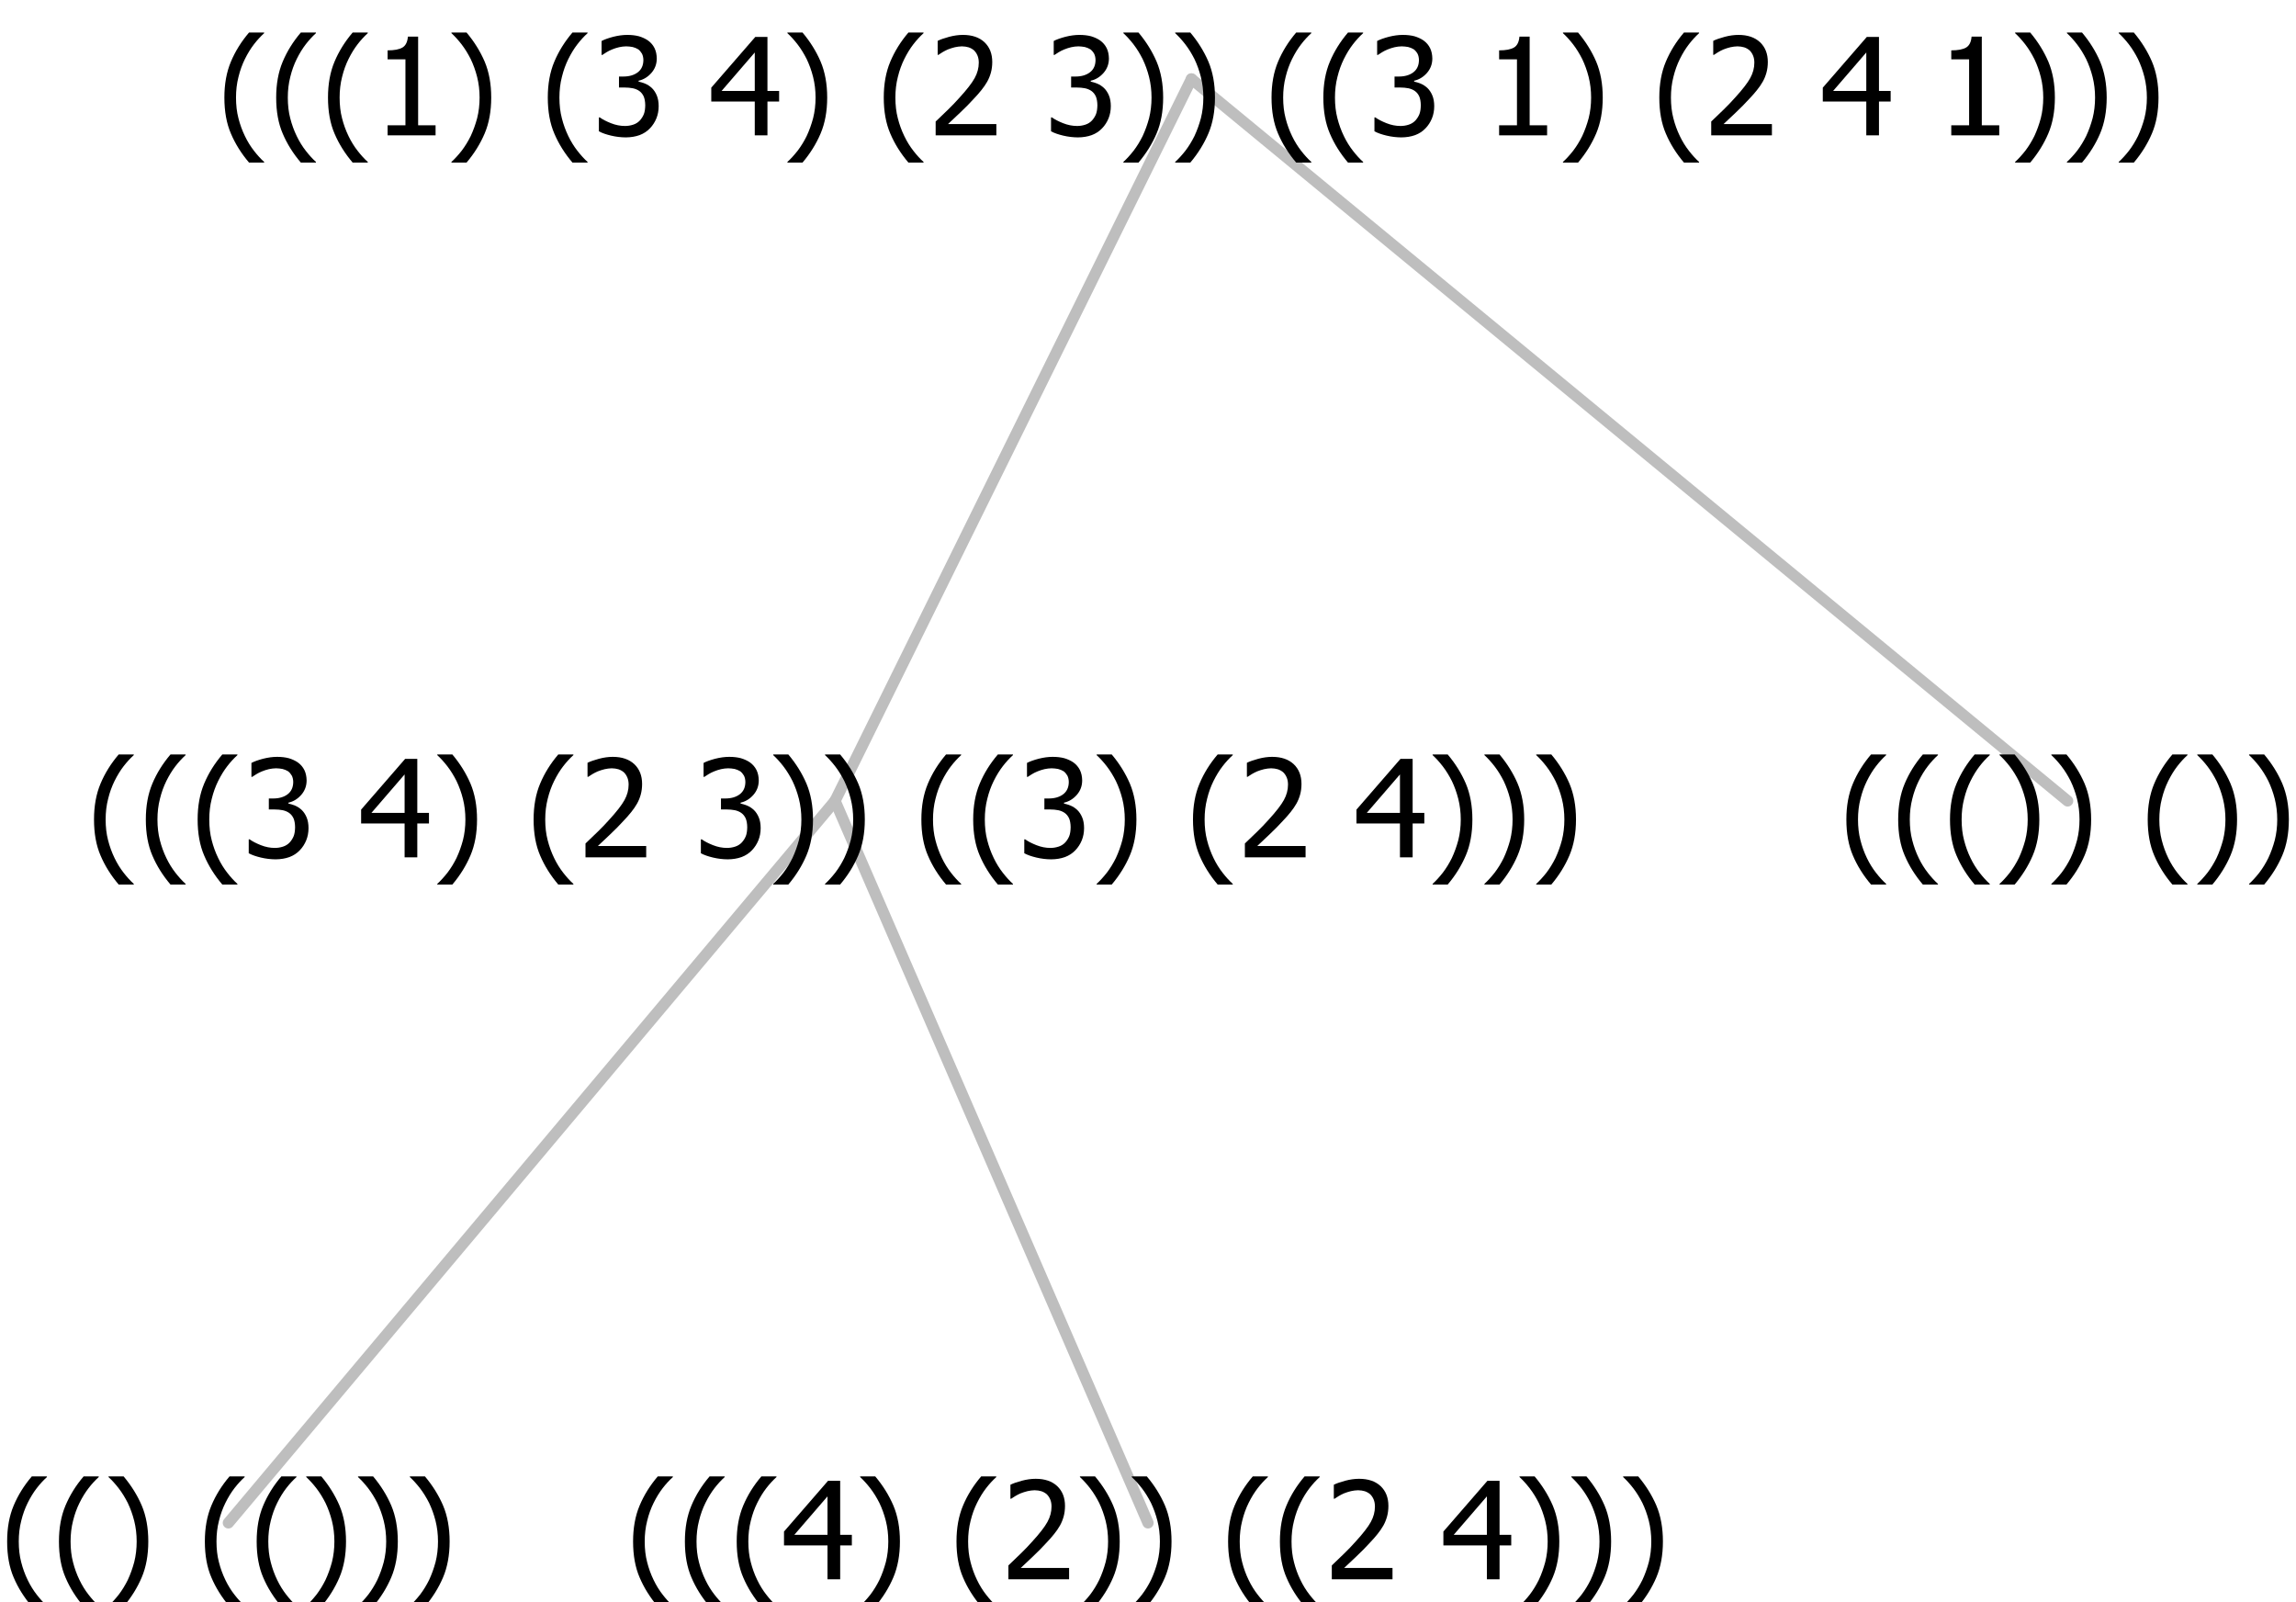
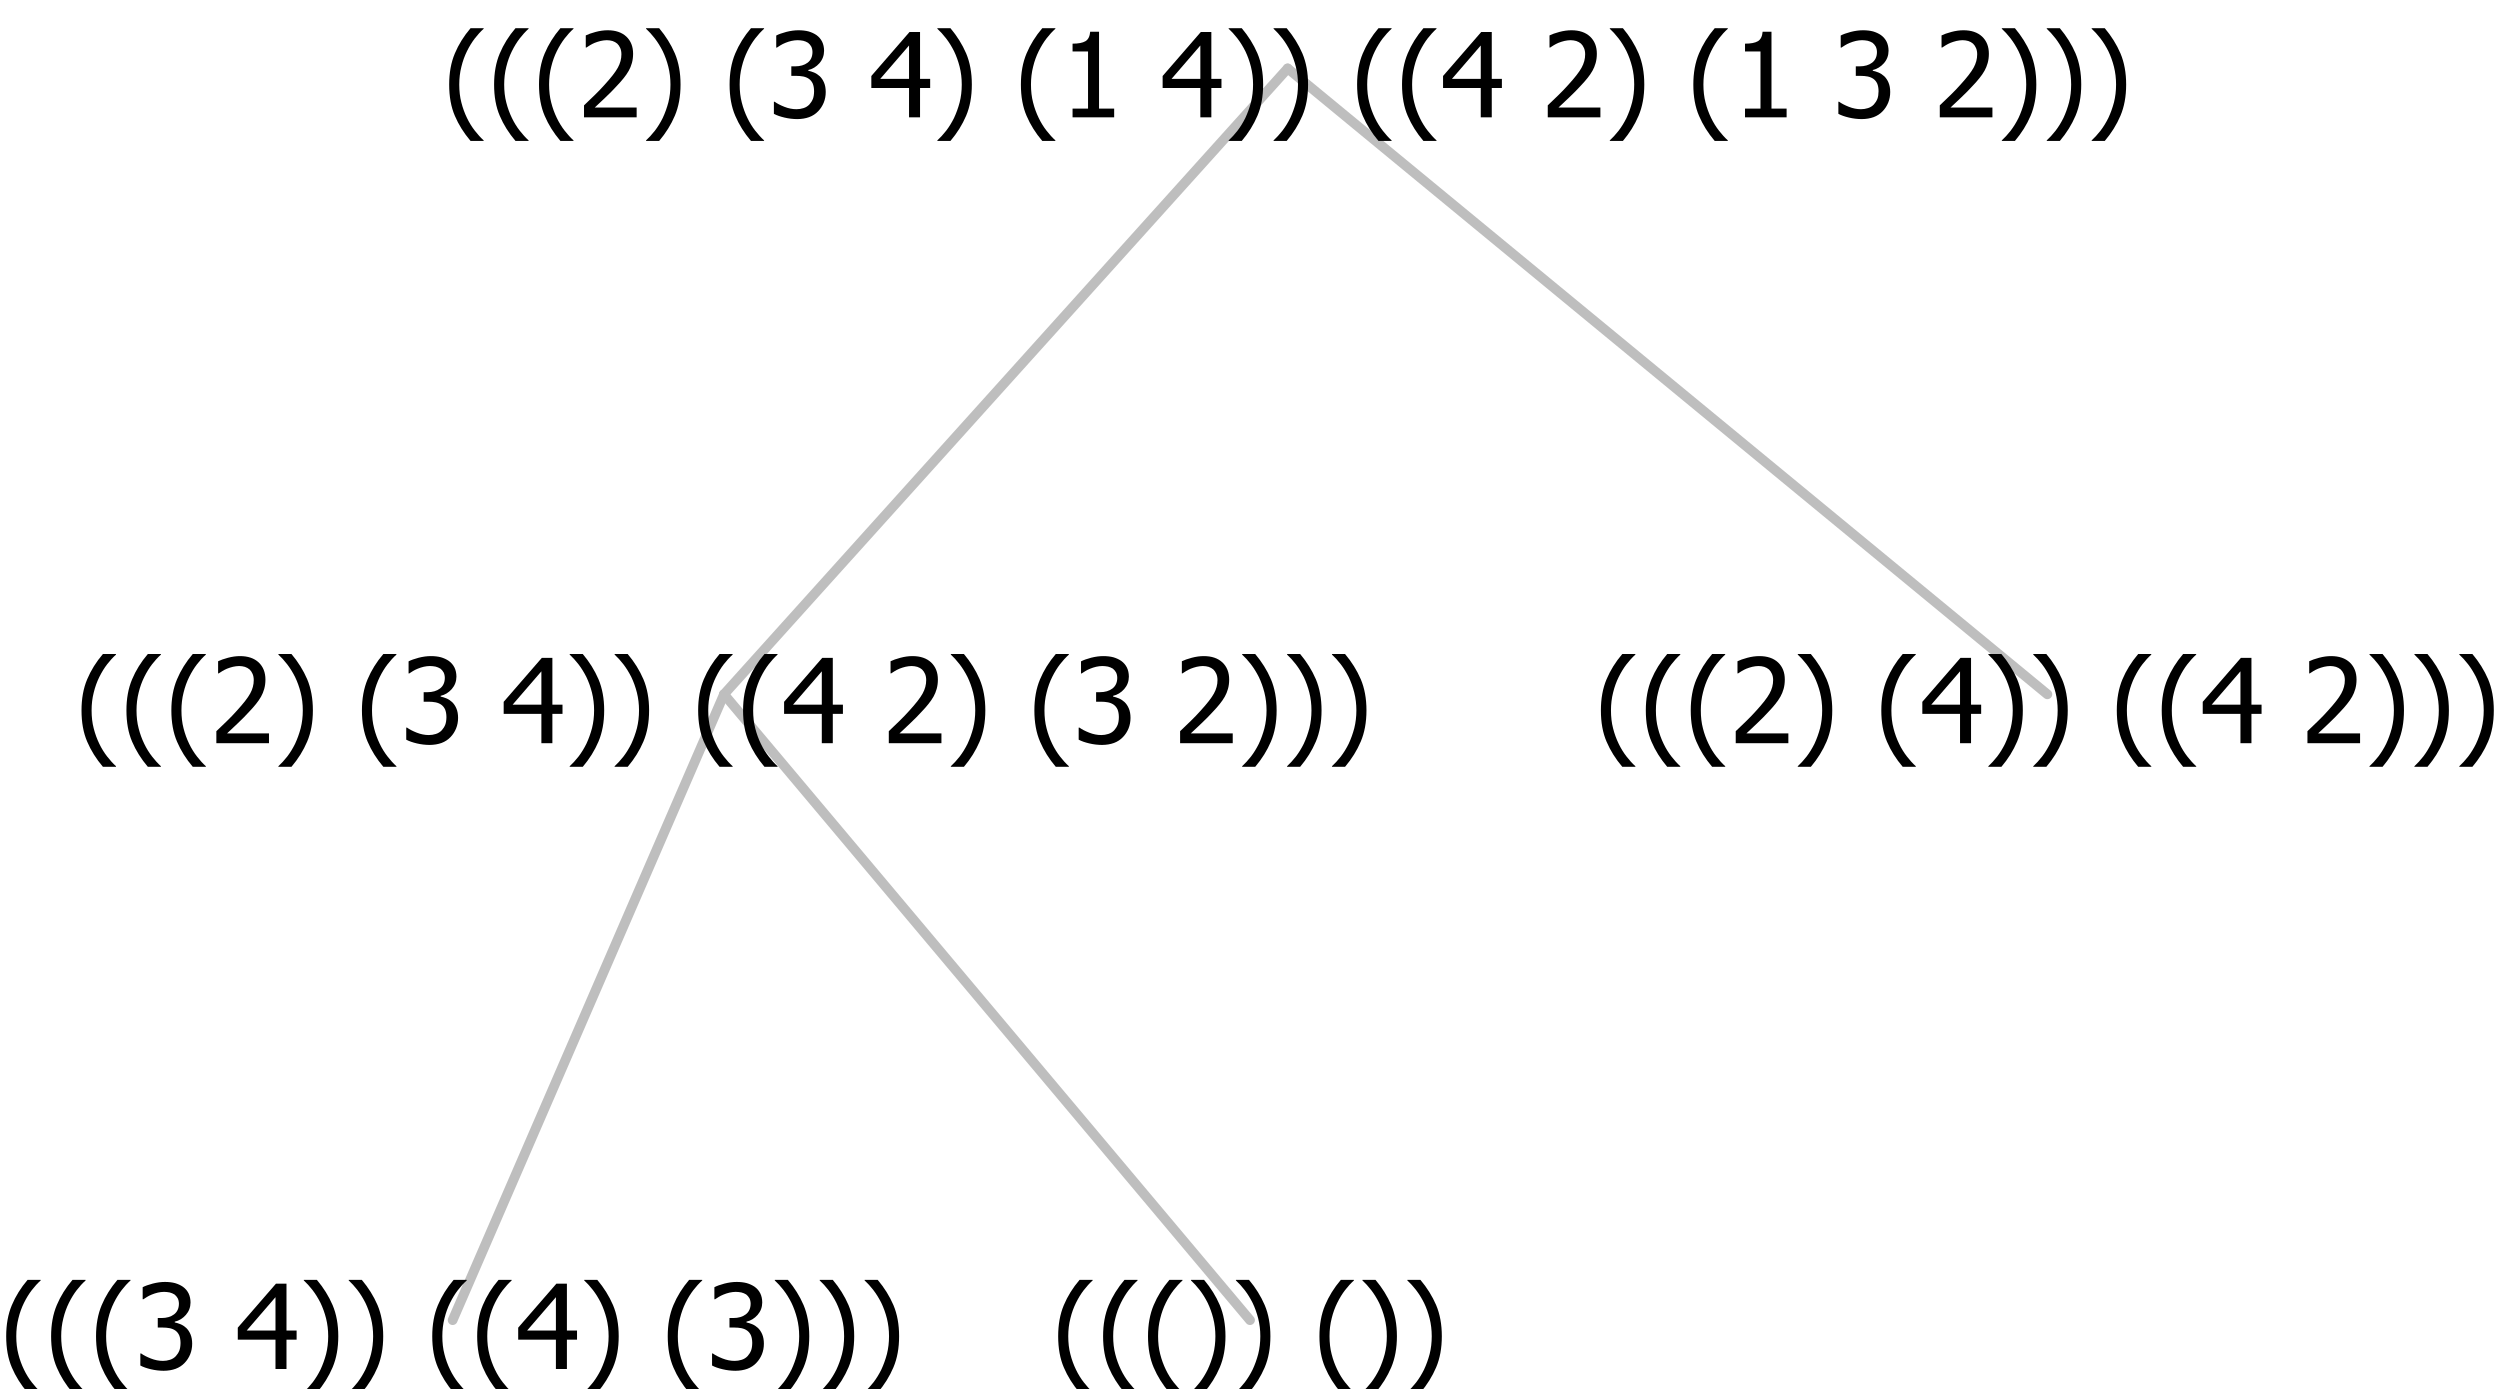
- <svg xmlns="http://www.w3.org/2000/svg" xmlns:xlink="http://www.w3.org/1999/xlink" width="203.578" height="142" viewBox="0 0 203.578 142" version="1.1">
+ <svg xmlns="http://www.w3.org/2000/svg" xmlns:xlink="http://www.w3.org/1999/xlink" width="255.656" height="142" viewBox="0 0 255.656 142" version="1.1">
  <defs>
    <g>
      <symbol overflow="visible" id="glyph0-0">
        <path style="stroke:none;" d="M 1.5 0 L 1.5 -9 L 10.5 -9 L 10.5 0 Z M 2.25 -0.75 L 9.75 -0.75 L 9.75 -8.25 L 2.25 -8.25 Z " />
      </symbol>
      <symbol overflow="visible" id="glyph0-1">
        <path style="stroke:none;" d="M 4.16 2.414 L 2.82 2.414 C 2.133 1.605 1.598 0.75 1.215 -0.152 C 0.824 -1.055 0.633 -2.121 0.633 -3.352 C 0.633 -4.555 0.824 -5.613 1.211 -6.531 C 1.594 -7.445 2.129 -8.309 2.82 -9.117 L 4.16 -9.117 L 4.16 -9.059 C 3.844 -8.773 3.539 -8.441 3.254 -8.07 C 2.965 -7.695 2.699 -7.262 2.453 -6.766 C 2.215 -6.285 2.023 -5.758 1.883 -5.18 C 1.734 -4.602 1.664 -3.992 1.664 -3.352 C 1.664 -2.684 1.734 -2.07 1.879 -1.52 C 2.02 -0.961 2.211 -0.438 2.453 0.062 C 2.684 0.543 2.953 0.977 3.258 1.367 C 3.559 1.754 3.859 2.086 4.16 2.355 Z " />
      </symbol>
      <symbol overflow="visible" id="glyph0-2">
-         <path style="stroke:none;" d="M 3.961 -3.352 C 3.961 -2.141 3.766 -1.078 3.379 -0.168 C 2.992 0.746 2.457 1.605 1.773 2.414 L 0.434 2.414 L 0.434 2.355 C 0.73 2.086 1.031 1.754 1.34 1.363 C 1.641 0.969 1.906 0.535 2.141 0.062 C 2.375 -0.441 2.566 -0.969 2.715 -1.531 C 2.855 -2.09 2.93 -2.699 2.93 -3.352 C 2.93 -3.996 2.855 -4.605 2.711 -5.18 C 2.566 -5.75 2.375 -6.277 2.141 -6.766 C 1.898 -7.246 1.629 -7.684 1.328 -8.074 C 1.027 -8.461 0.73 -8.789 0.434 -9.059 L 0.434 -9.117 L 1.773 -9.117 C 2.453 -8.309 2.988 -7.449 3.379 -6.539 C 3.766 -5.625 3.961 -4.562 3.961 -3.352 Z " />
+         <path style="stroke:none;" d="M 2.992 -7.891 C 2.781 -7.887 2.57 -7.863 2.363 -7.816 C 2.148 -7.766 1.941 -7.699 1.742 -7.617 C 1.551 -7.539 1.387 -7.457 1.25 -7.371 C 1.109 -7.285 0.988 -7.203 0.879 -7.133 L 0.809 -7.133 L 0.809 -8.367 C 1.059 -8.5 1.402 -8.621 1.84 -8.738 C 2.277 -8.848 2.691 -8.906 3.086 -8.906 C 3.48 -8.906 3.824 -8.863 4.121 -8.785 C 4.41 -8.699 4.68 -8.578 4.922 -8.414 C 5.18 -8.227 5.371 -8 5.504 -7.734 C 5.633 -7.469 5.699 -7.156 5.703 -6.805 C 5.699 -6.32 5.543 -5.898 5.227 -5.535 C 4.906 -5.172 4.527 -4.941 4.09 -4.844 L 4.09 -4.766 C 4.273 -4.727 4.469 -4.668 4.68 -4.582 C 4.887 -4.496 5.082 -4.367 5.262 -4.203 C 5.441 -4.031 5.586 -3.816 5.699 -3.551 C 5.812 -3.285 5.871 -2.965 5.871 -2.59 C 5.871 -2.195 5.801 -1.832 5.668 -1.504 C 5.531 -1.172 5.344 -0.879 5.098 -0.625 C 4.844 -0.355 4.535 -0.156 4.18 -0.023 C 3.816 0.109 3.41 0.176 2.953 0.18 C 2.516 0.176 2.082 0.125 1.652 0.023 C 1.223 -0.078 0.859 -0.203 0.57 -0.359 L 0.57 -1.594 L 0.648 -1.594 C 0.895 -1.414 1.227 -1.242 1.641 -1.078 C 2.055 -0.914 2.469 -0.832 2.883 -0.832 C 3.121 -0.832 3.359 -0.867 3.602 -0.945 C 3.84 -1.02 4.039 -1.145 4.203 -1.32 C 4.355 -1.488 4.477 -1.68 4.559 -1.887 C 4.637 -2.09 4.676 -2.352 4.68 -2.672 C 4.676 -2.988 4.629 -3.246 4.543 -3.453 C 4.449 -3.652 4.324 -3.812 4.16 -3.93 C 3.996 -4.047 3.801 -4.129 3.578 -4.176 C 3.352 -4.219 3.109 -4.242 2.848 -4.242 L 2.352 -4.242 L 2.352 -5.215 L 2.734 -5.215 C 3.262 -5.215 3.691 -5.34 4.02 -5.59 C 4.348 -5.84 4.512 -6.203 4.516 -6.68 C 4.512 -6.898 4.469 -7.086 4.387 -7.246 C 4.297 -7.402 4.188 -7.527 4.062 -7.625 C 3.906 -7.719 3.742 -7.789 3.566 -7.832 C 3.383 -7.867 3.191 -7.887 2.992 -7.891 Z " />
      </symbol>
      <symbol overflow="visible" id="glyph0-3">
        <path style="stroke:none;" d="" />
      </symbol>
      <symbol overflow="visible" id="glyph0-4">
        <path style="stroke:none;" d="M 6.25 -3 L 5.215 -3 L 5.215 0 L 4.09 0 L 4.09 -3 L 0.234 -3 L 0.234 -4.23 L 4.137 -8.727 L 5.215 -8.727 L 5.215 -3.938 L 6.25 -3.938 Z M 4.09 -3.938 L 4.09 -7.348 L 1.148 -3.938 Z " />
      </symbol>
      <symbol overflow="visible" id="glyph0-5">
-         <path style="stroke:none;" d="M 6.023 0 L 0.641 0 L 0.641 -1.227 C 1.023 -1.586 1.391 -1.938 1.734 -2.277 C 2.078 -2.609 2.414 -2.961 2.742 -3.328 C 3.406 -4.055 3.859 -4.637 4.102 -5.082 C 4.344 -5.52 4.465 -5.977 4.465 -6.445 C 4.465 -6.688 4.426 -6.898 4.348 -7.082 C 4.27 -7.266 4.164 -7.418 4.039 -7.539 C 3.898 -7.656 3.742 -7.746 3.562 -7.805 C 3.383 -7.859 3.184 -7.887 2.969 -7.891 C 2.762 -7.887 2.551 -7.859 2.34 -7.812 C 2.125 -7.758 1.922 -7.695 1.727 -7.617 C 1.562 -7.547 1.406 -7.465 1.254 -7.375 C 1.098 -7.277 0.973 -7.199 0.883 -7.137 L 0.82 -7.137 L 0.82 -8.379 C 1.062 -8.5 1.398 -8.617 1.828 -8.734 C 2.258 -8.848 2.668 -8.906 3.059 -8.906 C 3.871 -8.906 4.508 -8.688 4.969 -8.258 C 5.43 -7.82 5.66 -7.238 5.66 -6.504 C 5.66 -6.16 5.617 -5.844 5.539 -5.559 C 5.457 -5.266 5.348 -5 5.211 -4.758 C 5.062 -4.5 4.891 -4.246 4.688 -4 C 4.484 -3.746 4.27 -3.5 4.043 -3.266 C 3.676 -2.859 3.266 -2.445 2.816 -2.02 C 2.363 -1.586 2.004 -1.246 1.734 -1 L 6.023 -1 Z " />
+         <path style="stroke:none;" d="M 3.961 -3.352 C 3.961 -2.141 3.766 -1.078 3.379 -0.168 C 2.992 0.746 2.457 1.605 1.773 2.414 L 0.434 2.414 L 0.434 2.355 C 0.73 2.086 1.031 1.754 1.34 1.363 C 1.641 0.969 1.906 0.535 2.141 0.062 C 2.375 -0.441 2.566 -0.969 2.715 -1.531 C 2.855 -2.09 2.93 -2.699 2.93 -3.352 C 2.93 -3.996 2.855 -4.605 2.711 -5.18 C 2.566 -5.75 2.375 -6.277 2.141 -6.766 C 1.898 -7.246 1.629 -7.684 1.328 -8.074 C 1.027 -8.461 0.73 -8.789 0.434 -9.059 L 0.434 -9.117 L 1.773 -9.117 C 2.453 -8.309 2.988 -7.449 3.379 -6.539 C 3.766 -5.625 3.961 -4.562 3.961 -3.352 Z " />
      </symbol>
      <symbol overflow="visible" id="glyph0-6">
-         <path style="stroke:none;" d="M 2.992 -7.891 C 2.781 -7.887 2.57 -7.863 2.363 -7.816 C 2.148 -7.766 1.941 -7.699 1.742 -7.617 C 1.551 -7.539 1.387 -7.457 1.25 -7.371 C 1.109 -7.285 0.988 -7.203 0.879 -7.133 L 0.809 -7.133 L 0.809 -8.367 C 1.059 -8.5 1.402 -8.621 1.84 -8.738 C 2.277 -8.848 2.691 -8.906 3.086 -8.906 C 3.48 -8.906 3.824 -8.863 4.121 -8.785 C 4.41 -8.699 4.68 -8.578 4.922 -8.414 C 5.18 -8.227 5.371 -8 5.504 -7.734 C 5.633 -7.469 5.699 -7.156 5.703 -6.805 C 5.699 -6.32 5.543 -5.898 5.227 -5.535 C 4.906 -5.172 4.527 -4.941 4.09 -4.844 L 4.09 -4.766 C 4.273 -4.727 4.469 -4.668 4.68 -4.582 C 4.887 -4.496 5.082 -4.367 5.262 -4.203 C 5.441 -4.031 5.586 -3.816 5.699 -3.551 C 5.812 -3.285 5.871 -2.965 5.871 -2.59 C 5.871 -2.195 5.801 -1.832 5.668 -1.504 C 5.531 -1.172 5.344 -0.879 5.098 -0.625 C 4.844 -0.355 4.535 -0.156 4.18 -0.023 C 3.816 0.109 3.41 0.176 2.953 0.18 C 2.516 0.176 2.082 0.125 1.652 0.023 C 1.223 -0.078 0.859 -0.203 0.57 -0.359 L 0.57 -1.594 L 0.648 -1.594 C 0.895 -1.414 1.227 -1.242 1.641 -1.078 C 2.055 -0.914 2.469 -0.832 2.883 -0.832 C 3.121 -0.832 3.359 -0.867 3.602 -0.945 C 3.84 -1.02 4.039 -1.145 4.203 -1.32 C 4.355 -1.488 4.477 -1.68 4.559 -1.887 C 4.637 -2.09 4.676 -2.352 4.68 -2.672 C 4.676 -2.988 4.629 -3.246 4.543 -3.453 C 4.449 -3.652 4.324 -3.812 4.16 -3.93 C 3.996 -4.047 3.801 -4.129 3.578 -4.176 C 3.352 -4.219 3.109 -4.242 2.848 -4.242 L 2.352 -4.242 L 2.352 -5.215 L 2.734 -5.215 C 3.262 -5.215 3.691 -5.34 4.02 -5.59 C 4.348 -5.84 4.512 -6.203 4.516 -6.68 C 4.512 -6.898 4.469 -7.086 4.387 -7.246 C 4.297 -7.402 4.188 -7.527 4.062 -7.625 C 3.906 -7.719 3.742 -7.789 3.566 -7.832 C 3.383 -7.867 3.191 -7.887 2.992 -7.891 Z " />
+         <path style="stroke:none;" d="M 6.023 0 L 0.641 0 L 0.641 -1.227 C 1.023 -1.586 1.391 -1.938 1.734 -2.277 C 2.078 -2.609 2.414 -2.961 2.742 -3.328 C 3.406 -4.055 3.859 -4.637 4.102 -5.082 C 4.344 -5.52 4.465 -5.977 4.465 -6.445 C 4.465 -6.688 4.426 -6.898 4.348 -7.082 C 4.27 -7.266 4.164 -7.418 4.039 -7.539 C 3.898 -7.656 3.742 -7.746 3.562 -7.805 C 3.383 -7.859 3.184 -7.887 2.969 -7.891 C 2.762 -7.887 2.551 -7.859 2.34 -7.812 C 2.125 -7.758 1.922 -7.695 1.727 -7.617 C 1.562 -7.547 1.406 -7.465 1.254 -7.375 C 1.098 -7.277 0.973 -7.199 0.883 -7.137 L 0.82 -7.137 L 0.82 -8.379 C 1.062 -8.5 1.398 -8.617 1.828 -8.734 C 2.258 -8.848 2.668 -8.906 3.059 -8.906 C 3.871 -8.906 4.508 -8.688 4.969 -8.258 C 5.43 -7.82 5.66 -7.238 5.66 -6.504 C 5.66 -6.16 5.617 -5.844 5.539 -5.559 C 5.457 -5.266 5.348 -5 5.211 -4.758 C 5.062 -4.5 4.891 -4.246 4.688 -4 C 4.484 -3.746 4.27 -3.5 4.043 -3.266 C 3.676 -2.859 3.266 -2.445 2.816 -2.02 C 2.363 -1.586 2.004 -1.246 1.734 -1 L 6.023 -1 Z " />
      </symbol>
      <symbol overflow="visible" id="glyph0-7">
        <path style="stroke:none;" d="M 5.578 0 L 1.324 0 L 1.324 -0.891 L 2.906 -0.891 L 2.906 -6.738 L 1.324 -6.738 L 1.324 -7.535 C 1.918 -7.535 2.355 -7.617 2.645 -7.789 C 2.926 -7.957 3.086 -8.281 3.125 -8.754 L 4.031 -8.754 L 4.031 -0.891 L 5.578 -0.891 Z " />
      </symbol>
    </g>
  </defs>
-   <g id="surface2394306">
-     <path style="fill:none;stroke-width:1;stroke-linecap:round;stroke-linejoin:round;stroke:rgb(74.51%,74.51%,74.51%);stroke-opacity:1;stroke-miterlimit:10;" d="M 105.641 7 L 183.328 71 " />
-     <path style="fill:none;stroke-width:1;stroke-linecap:round;stroke-linejoin:round;stroke:rgb(74.51%,74.51%,74.51%);stroke-opacity:1;stroke-miterlimit:10;" d="M 105.641 7 L 74.039 71 " />
-     <path style="fill:none;stroke-width:1;stroke-linecap:round;stroke-linejoin:round;stroke:rgb(74.51%,74.51%,74.51%);stroke-opacity:1;stroke-miterlimit:10;" d="M 74.039 71 L 101.789 135 " />
-     <path style="fill:none;stroke-width:1;stroke-linecap:round;stroke-linejoin:round;stroke:rgb(74.51%,74.51%,74.51%);stroke-opacity:1;stroke-miterlimit:10;" d="M 74.039 71 L 20.25 135 " />
+   <g id="surface14938">
+     <path style="fill:none;stroke-width:1;stroke-linecap:round;stroke-linejoin:round;stroke:rgb(74.51%,74.51%,74.51%);stroke-opacity:1;stroke-miterlimit:10;" d="M 131.68 7 L 209.367 71 " />
+     <path style="fill:none;stroke-width:1;stroke-linecap:round;stroke-linejoin:round;stroke:rgb(74.51%,74.51%,74.51%);stroke-opacity:1;stroke-miterlimit:10;" d="M 131.68 7 L 74.039 71 " />
+     <path style="fill:none;stroke-width:1;stroke-linecap:round;stroke-linejoin:round;stroke:rgb(74.51%,74.51%,74.51%);stroke-opacity:1;stroke-miterlimit:10;" d="M 74.039 71 L 127.828 135 " />
+     <path style="fill:none;stroke-width:1;stroke-linecap:round;stroke-linejoin:round;stroke:rgb(74.51%,74.51%,74.51%);stroke-opacity:1;stroke-miterlimit:10;" d="M 74.039 71 L 46.289 135 " />
    <g style="fill:rgb(0%,0%,0%);fill-opacity:1;">
      <use xlink:href="#glyph0-1" x="0" y="140" />
      <use xlink:href="#glyph0-1" x="4.594" y="140" />
-       <use xlink:href="#glyph0-2" x="9.188" y="140" />
-       <use xlink:href="#glyph0-3" x="13.781" y="140" />
-       <use xlink:href="#glyph0-1" x="17.531" y="140" />
-       <use xlink:href="#glyph0-1" x="22.125" y="140" />
-       <use xlink:href="#glyph0-2" x="26.719" y="140" />
-       <use xlink:href="#glyph0-2" x="31.312" y="140" />
-       <use xlink:href="#glyph0-2" x="35.906" y="140" />
+       <use xlink:href="#glyph0-1" x="9.188" y="140" />
+       <use xlink:href="#glyph0-2" x="13.781" y="140" />
+       <use xlink:href="#glyph0-3" x="20.332" y="140" />
+       <use xlink:href="#glyph0-4" x="24.082" y="140" />
+       <use xlink:href="#glyph0-5" x="30.633" y="140" />
+       <use xlink:href="#glyph0-5" x="35.227" y="140" />
+       <use xlink:href="#glyph0-3" x="39.82" y="140" />
+       <use xlink:href="#glyph0-1" x="43.57" y="140" />
+       <use xlink:href="#glyph0-1" x="48.164" y="140" />
+       <use xlink:href="#glyph0-4" x="52.758" y="140" />
+       <use xlink:href="#glyph0-5" x="59.309" y="140" />
+       <use xlink:href="#glyph0-3" x="63.902" y="140" />
+       <use xlink:href="#glyph0-1" x="67.652" y="140" />
+       <use xlink:href="#glyph0-2" x="72.246" y="140" />
+       <use xlink:href="#glyph0-5" x="78.797" y="140" />
+       <use xlink:href="#glyph0-5" x="83.391" y="140" />
+       <use xlink:href="#glyph0-5" x="87.984" y="140" />
    </g>
    <g style="fill:rgb(0%,0%,0%);fill-opacity:1;">
-       <use xlink:href="#glyph0-1" x="55.5" y="140" />
-       <use xlink:href="#glyph0-1" x="60.094" y="140" />
-       <use xlink:href="#glyph0-1" x="64.688" y="140" />
-       <use xlink:href="#glyph0-4" x="69.281" y="140" />
-       <use xlink:href="#glyph0-2" x="75.832" y="140" />
-       <use xlink:href="#glyph0-3" x="80.426" y="140" />
-       <use xlink:href="#glyph0-1" x="84.176" y="140" />
-       <use xlink:href="#glyph0-5" x="88.77" y="140" />
-       <use xlink:href="#glyph0-2" x="95.32" y="140" />
-       <use xlink:href="#glyph0-2" x="99.914" y="140" />
-       <use xlink:href="#glyph0-3" x="104.508" y="140" />
-       <use xlink:href="#glyph0-1" x="108.258" y="140" />
-       <use xlink:href="#glyph0-1" x="112.852" y="140" />
-       <use xlink:href="#glyph0-5" x="117.445" y="140" />
-       <use xlink:href="#glyph0-3" x="123.996" y="140" />
-       <use xlink:href="#glyph0-4" x="127.746" y="140" />
-       <use xlink:href="#glyph0-2" x="134.297" y="140" />
-       <use xlink:href="#glyph0-2" x="138.891" y="140" />
-       <use xlink:href="#glyph0-2" x="143.484" y="140" />
+       <use xlink:href="#glyph0-1" x="107.578" y="140" />
+       <use xlink:href="#glyph0-1" x="112.172" y="140" />
+       <use xlink:href="#glyph0-1" x="116.766" y="140" />
+       <use xlink:href="#glyph0-5" x="121.359" y="140" />
+       <use xlink:href="#glyph0-5" x="125.953" y="140" />
+       <use xlink:href="#glyph0-3" x="130.547" y="140" />
+       <use xlink:href="#glyph0-1" x="134.297" y="140" />
+       <use xlink:href="#glyph0-5" x="138.891" y="140" />
+       <use xlink:href="#glyph0-5" x="143.484" y="140" />
    </g>
    <g style="fill:rgb(0%,0%,0%);fill-opacity:1;">
      <use xlink:href="#glyph0-1" x="7.703" y="76" />
      <use xlink:href="#glyph0-1" x="12.297" y="76" />
      <use xlink:href="#glyph0-1" x="16.891" y="76" />
      <use xlink:href="#glyph0-6" x="21.484" y="76" />
-       <use xlink:href="#glyph0-3" x="28.035" y="76" />
-       <use xlink:href="#glyph0-4" x="31.785" y="76" />
-       <use xlink:href="#glyph0-2" x="38.336" y="76" />
-       <use xlink:href="#glyph0-3" x="42.93" y="76" />
-       <use xlink:href="#glyph0-1" x="46.68" y="76" />
-       <use xlink:href="#glyph0-5" x="51.273" y="76" />
-       <use xlink:href="#glyph0-3" x="57.824" y="76" />
-       <use xlink:href="#glyph0-6" x="61.574" y="76" />
-       <use xlink:href="#glyph0-2" x="68.125" y="76" />
-       <use xlink:href="#glyph0-2" x="72.719" y="76" />
-       <use xlink:href="#glyph0-3" x="77.312" y="76" />
-       <use xlink:href="#glyph0-1" x="81.062" y="76" />
-       <use xlink:href="#glyph0-1" x="85.656" y="76" />
+       <use xlink:href="#glyph0-5" x="28.035" y="76" />
+       <use xlink:href="#glyph0-3" x="32.629" y="76" />
+       <use xlink:href="#glyph0-1" x="36.379" y="76" />
+       <use xlink:href="#glyph0-2" x="40.973" y="76" />
+       <use xlink:href="#glyph0-3" x="47.523" y="76" />
+       <use xlink:href="#glyph0-4" x="51.273" y="76" />
+       <use xlink:href="#glyph0-5" x="57.824" y="76" />
+       <use xlink:href="#glyph0-5" x="62.418" y="76" />
+       <use xlink:href="#glyph0-3" x="67.012" y="76" />
+       <use xlink:href="#glyph0-1" x="70.762" y="76" />
+       <use xlink:href="#glyph0-1" x="75.355" y="76" />
+       <use xlink:href="#glyph0-4" x="79.949" y="76" />
+       <use xlink:href="#glyph0-3" x="86.5" y="76" />
      <use xlink:href="#glyph0-6" x="90.25" y="76" />
-       <use xlink:href="#glyph0-2" x="96.801" y="76" />
+       <use xlink:href="#glyph0-5" x="96.801" y="76" />
      <use xlink:href="#glyph0-3" x="101.395" y="76" />
      <use xlink:href="#glyph0-1" x="105.145" y="76" />
-       <use xlink:href="#glyph0-5" x="109.738" y="76" />
+       <use xlink:href="#glyph0-2" x="109.738" y="76" />
      <use xlink:href="#glyph0-3" x="116.289" y="76" />
-       <use xlink:href="#glyph0-4" x="120.039" y="76" />
-       <use xlink:href="#glyph0-2" x="126.59" y="76" />
-       <use xlink:href="#glyph0-2" x="131.184" y="76" />
-       <use xlink:href="#glyph0-2" x="135.777" y="76" />
+       <use xlink:href="#glyph0-6" x="120.039" y="76" />
+       <use xlink:href="#glyph0-5" x="126.59" y="76" />
+       <use xlink:href="#glyph0-5" x="131.184" y="76" />
+       <use xlink:href="#glyph0-5" x="135.777" y="76" />
    </g>
    <g style="fill:rgb(0%,0%,0%);fill-opacity:1;">
      <use xlink:href="#glyph0-1" x="163.078" y="76" />
      <use xlink:href="#glyph0-1" x="167.672" y="76" />
      <use xlink:href="#glyph0-1" x="172.266" y="76" />
-       <use xlink:href="#glyph0-2" x="176.859" y="76" />
-       <use xlink:href="#glyph0-2" x="181.453" y="76" />
-       <use xlink:href="#glyph0-3" x="186.047" y="76" />
-       <use xlink:href="#glyph0-1" x="189.797" y="76" />
-       <use xlink:href="#glyph0-2" x="194.391" y="76" />
-       <use xlink:href="#glyph0-2" x="198.984" y="76" />
+       <use xlink:href="#glyph0-6" x="176.859" y="76" />
+       <use xlink:href="#glyph0-5" x="183.41" y="76" />
+       <use xlink:href="#glyph0-3" x="188.004" y="76" />
+       <use xlink:href="#glyph0-1" x="191.754" y="76" />
+       <use xlink:href="#glyph0-4" x="196.348" y="76" />
+       <use xlink:href="#glyph0-5" x="202.898" y="76" />
+       <use xlink:href="#glyph0-5" x="207.492" y="76" />
+       <use xlink:href="#glyph0-3" x="212.086" y="76" />
+       <use xlink:href="#glyph0-1" x="215.836" y="76" />
+       <use xlink:href="#glyph0-1" x="220.43" y="76" />
+       <use xlink:href="#glyph0-4" x="225.023" y="76" />
+       <use xlink:href="#glyph0-3" x="231.574" y="76" />
+       <use xlink:href="#glyph0-6" x="235.324" y="76" />
+       <use xlink:href="#glyph0-5" x="241.875" y="76" />
+       <use xlink:href="#glyph0-5" x="246.469" y="76" />
+       <use xlink:href="#glyph0-5" x="251.062" y="76" />
    </g>
    <g style="fill:rgb(0%,0%,0%);fill-opacity:1;">
-       <use xlink:href="#glyph0-1" x="19.262" y="12" />
-       <use xlink:href="#glyph0-1" x="23.855" y="12" />
-       <use xlink:href="#glyph0-1" x="28.449" y="12" />
-       <use xlink:href="#glyph0-7" x="33.043" y="12" />
-       <use xlink:href="#glyph0-2" x="39.594" y="12" />
-       <use xlink:href="#glyph0-3" x="44.188" y="12" />
-       <use xlink:href="#glyph0-1" x="47.938" y="12" />
-       <use xlink:href="#glyph0-6" x="52.531" y="12" />
-       <use xlink:href="#glyph0-3" x="59.082" y="12" />
-       <use xlink:href="#glyph0-4" x="62.832" y="12" />
-       <use xlink:href="#glyph0-2" x="69.383" y="12" />
-       <use xlink:href="#glyph0-3" x="73.977" y="12" />
-       <use xlink:href="#glyph0-1" x="77.727" y="12" />
-       <use xlink:href="#glyph0-5" x="82.32" y="12" />
-       <use xlink:href="#glyph0-3" x="88.871" y="12" />
-       <use xlink:href="#glyph0-6" x="92.621" y="12" />
-       <use xlink:href="#glyph0-2" x="99.172" y="12" />
-       <use xlink:href="#glyph0-2" x="103.766" y="12" />
-       <use xlink:href="#glyph0-3" x="108.359" y="12" />
-       <use xlink:href="#glyph0-1" x="112.109" y="12" />
-       <use xlink:href="#glyph0-1" x="116.703" y="12" />
-       <use xlink:href="#glyph0-6" x="121.297" y="12" />
-       <use xlink:href="#glyph0-3" x="127.848" y="12" />
-       <use xlink:href="#glyph0-7" x="131.598" y="12" />
-       <use xlink:href="#glyph0-2" x="138.148" y="12" />
-       <use xlink:href="#glyph0-3" x="142.742" y="12" />
-       <use xlink:href="#glyph0-1" x="146.492" y="12" />
-       <use xlink:href="#glyph0-5" x="151.086" y="12" />
-       <use xlink:href="#glyph0-3" x="157.637" y="12" />
-       <use xlink:href="#glyph0-4" x="161.387" y="12" />
-       <use xlink:href="#glyph0-3" x="167.938" y="12" />
-       <use xlink:href="#glyph0-7" x="171.688" y="12" />
-       <use xlink:href="#glyph0-2" x="178.238" y="12" />
-       <use xlink:href="#glyph0-2" x="182.832" y="12" />
+       <use xlink:href="#glyph0-1" x="45.301" y="12" />
+       <use xlink:href="#glyph0-1" x="49.895" y="12" />
+       <use xlink:href="#glyph0-1" x="54.488" y="12" />
+       <use xlink:href="#glyph0-6" x="59.082" y="12" />
+       <use xlink:href="#glyph0-5" x="65.633" y="12" />
+       <use xlink:href="#glyph0-3" x="70.227" y="12" />
+       <use xlink:href="#glyph0-1" x="73.977" y="12" />
+       <use xlink:href="#glyph0-2" x="78.57" y="12" />
+       <use xlink:href="#glyph0-3" x="85.121" y="12" />
+       <use xlink:href="#glyph0-4" x="88.871" y="12" />
+       <use xlink:href="#glyph0-5" x="95.422" y="12" />
+       <use xlink:href="#glyph0-3" x="100.016" y="12" />
+       <use xlink:href="#glyph0-1" x="103.766" y="12" />
+       <use xlink:href="#glyph0-7" x="108.359" y="12" />
+       <use xlink:href="#glyph0-3" x="114.91" y="12" />
+       <use xlink:href="#glyph0-4" x="118.66" y="12" />
+       <use xlink:href="#glyph0-5" x="125.211" y="12" />
+       <use xlink:href="#glyph0-5" x="129.805" y="12" />
+       <use xlink:href="#glyph0-3" x="134.398" y="12" />
+       <use xlink:href="#glyph0-1" x="138.148" y="12" />
+       <use xlink:href="#glyph0-1" x="142.742" y="12" />
+       <use xlink:href="#glyph0-4" x="147.336" y="12" />
+       <use xlink:href="#glyph0-3" x="153.887" y="12" />
+       <use xlink:href="#glyph0-6" x="157.637" y="12" />
+       <use xlink:href="#glyph0-5" x="164.188" y="12" />
+       <use xlink:href="#glyph0-3" x="168.781" y="12" />
+       <use xlink:href="#glyph0-1" x="172.531" y="12" />
+       <use xlink:href="#glyph0-7" x="177.125" y="12" />
+       <use xlink:href="#glyph0-3" x="183.676" y="12" />
      <use xlink:href="#glyph0-2" x="187.426" y="12" />
+       <use xlink:href="#glyph0-3" x="193.977" y="12" />
+       <use xlink:href="#glyph0-6" x="197.727" y="12" />
+       <use xlink:href="#glyph0-5" x="204.277" y="12" />
+       <use xlink:href="#glyph0-5" x="208.871" y="12" />
+       <use xlink:href="#glyph0-5" x="213.465" y="12" />
    </g>
  </g>
</svg>
